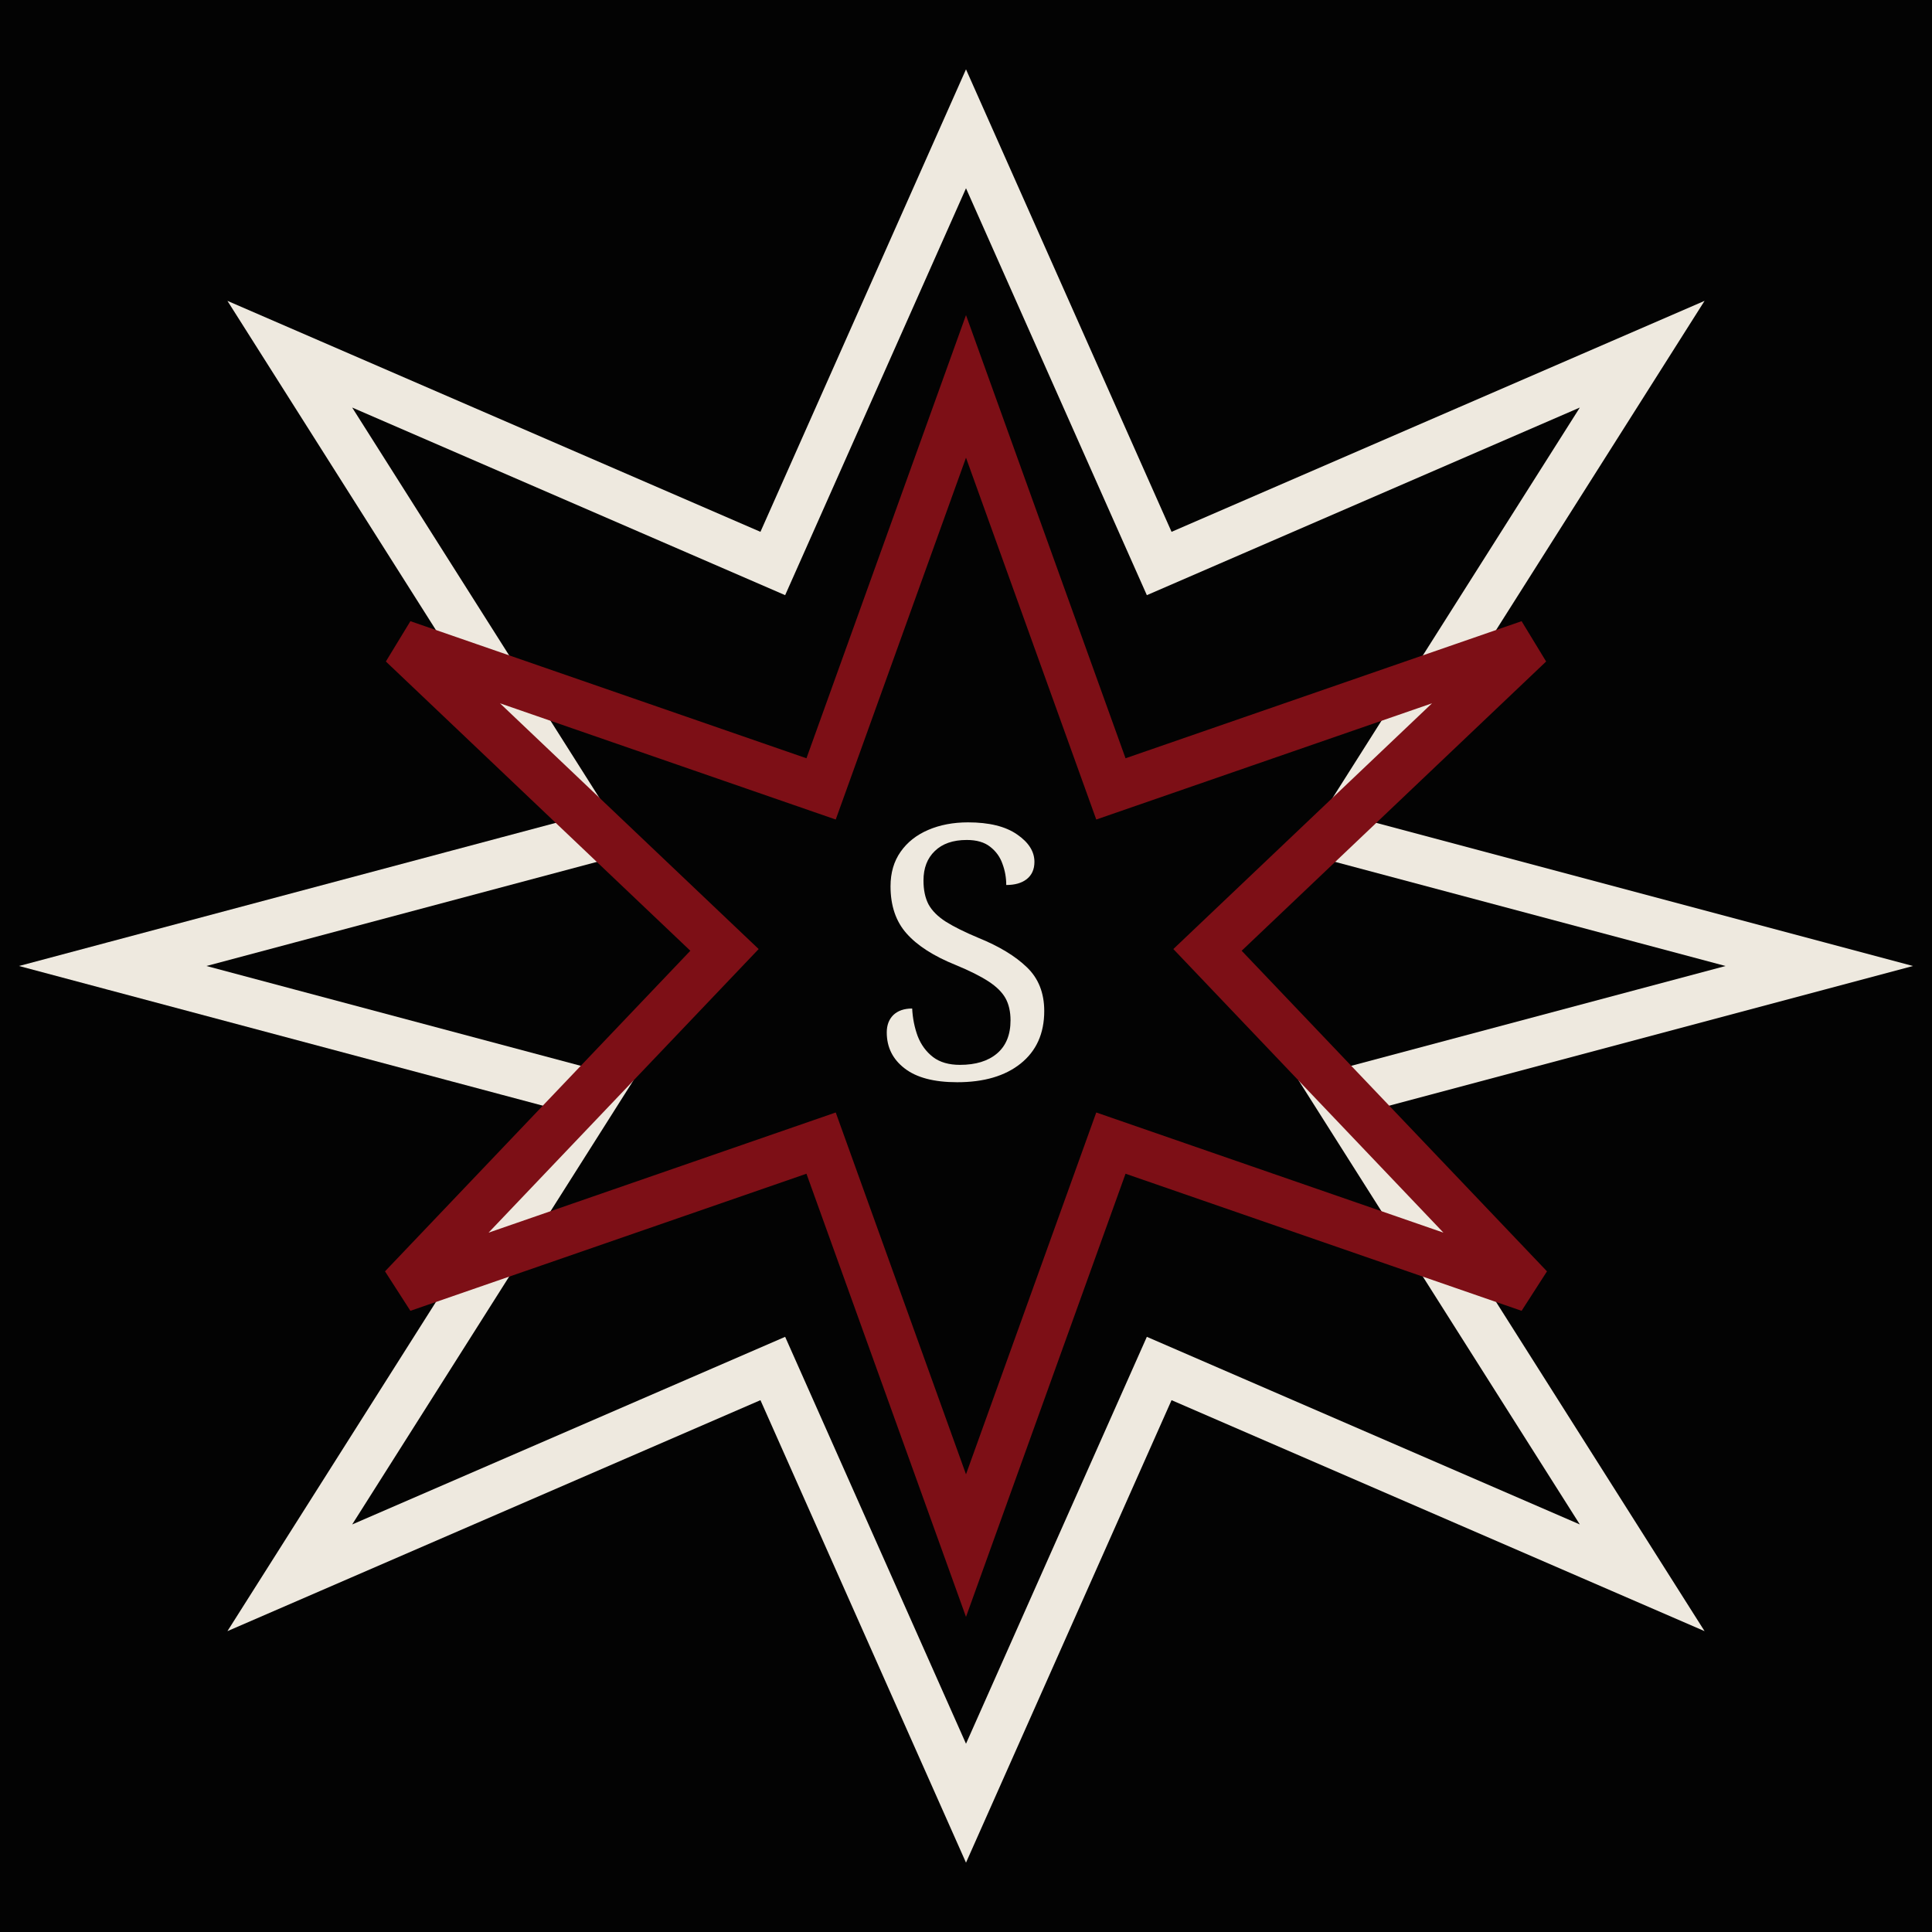
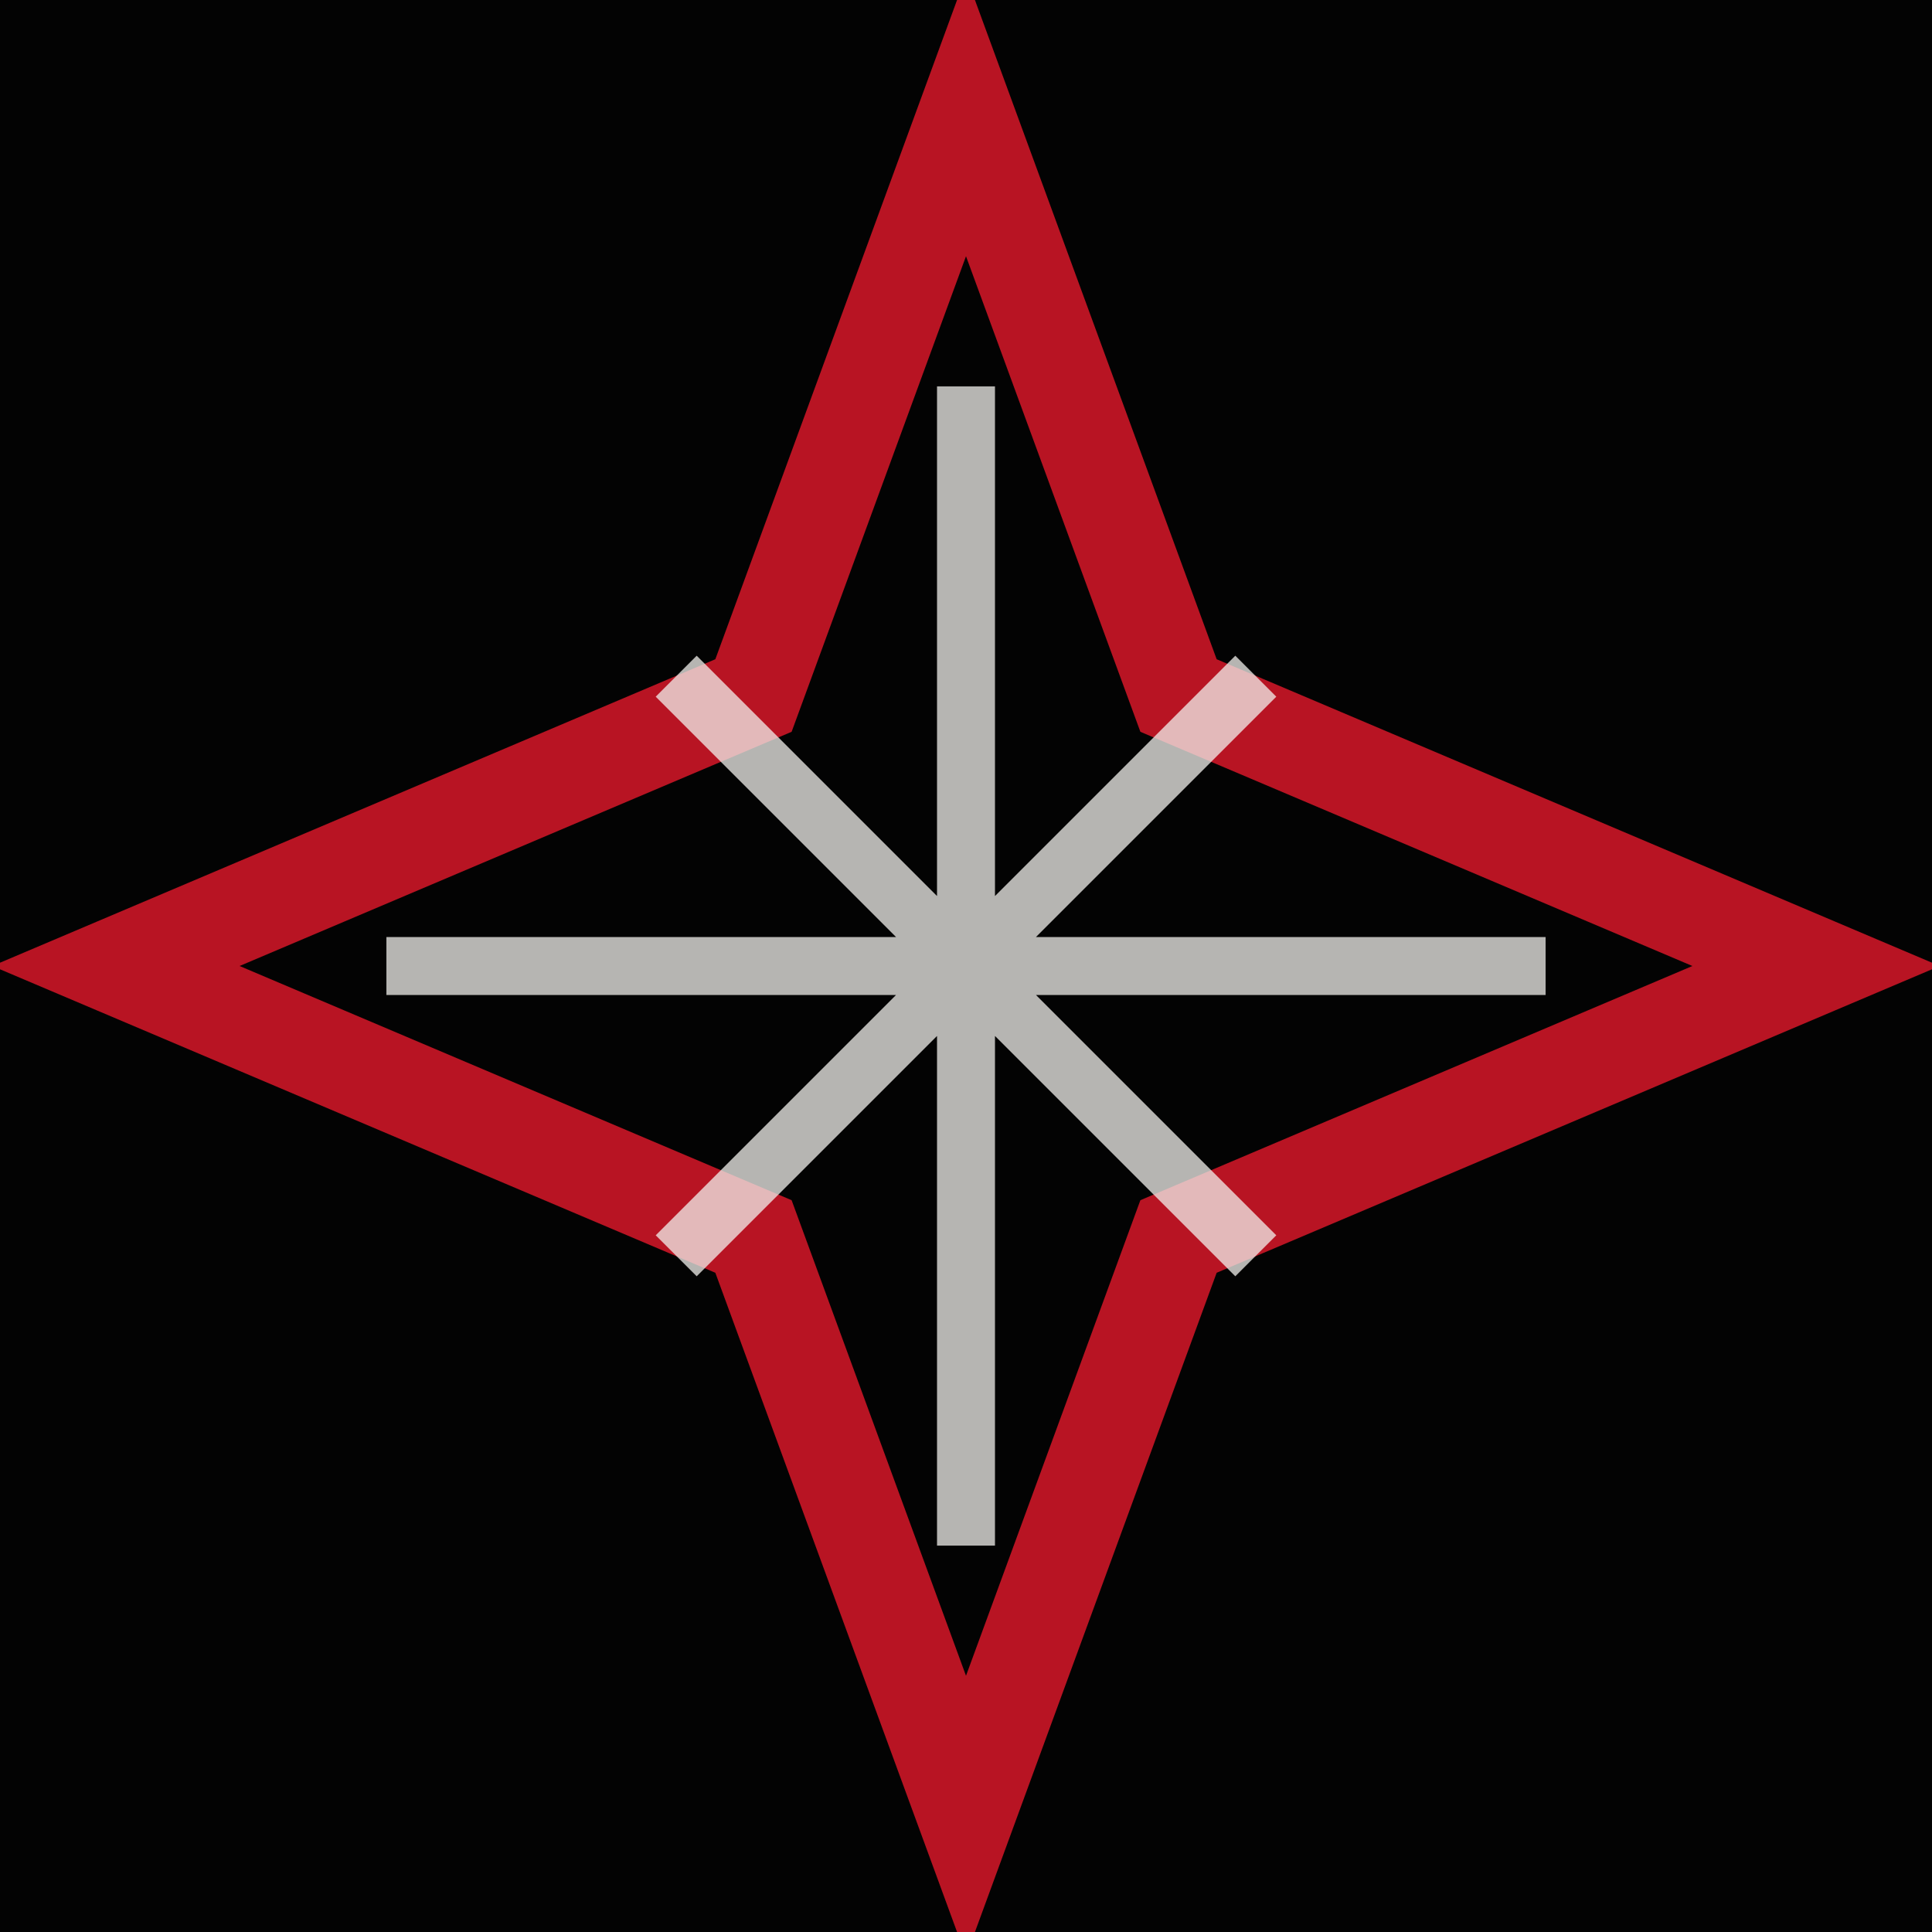
- <svg xmlns="http://www.w3.org/2000/svg" viewBox="0 0 120 120" role="img" aria-label="STRESS EN STRASS logo">
-   <rect width="120" height="120" fill="#030303" />
-   <path d="M60 8 72 35 102 22 83 52 113 60 83 68 102 98 72 85 60 112 48 85 18 98 37 68 7 60 37 52 18 22 48 35Z" fill="none" stroke="#eee9df" stroke-width="3" />
-   <path d="M60 24 69 49 95 40 75 59 95 80 69 71 60 96 51 71 25 80 45 59 25 40 51 49Z" fill="none" stroke="#7d0f16" stroke-width="3" />
-   <text x="60" y="67" fill="#eee9df" font-size="22" text-anchor="middle" font-family="serif">S</text>
+ <svg xmlns="http://www.w3.org/2000/svg" viewBox="0 0 100 100">
+   <rect width="100" height="100" fill="#030303" />
+   <path d="M50 6L61 36L94 50L61 64L50 94L39 64L6 50L39 36L50 6Z" fill="none" stroke="#b81423" stroke-width="5" />
+   <path d="M50 20V80M20 50H80M35 35L65 65M65 35L35 65" stroke="#f2f0ec" stroke-width="3" opacity=".75" />
</svg>
